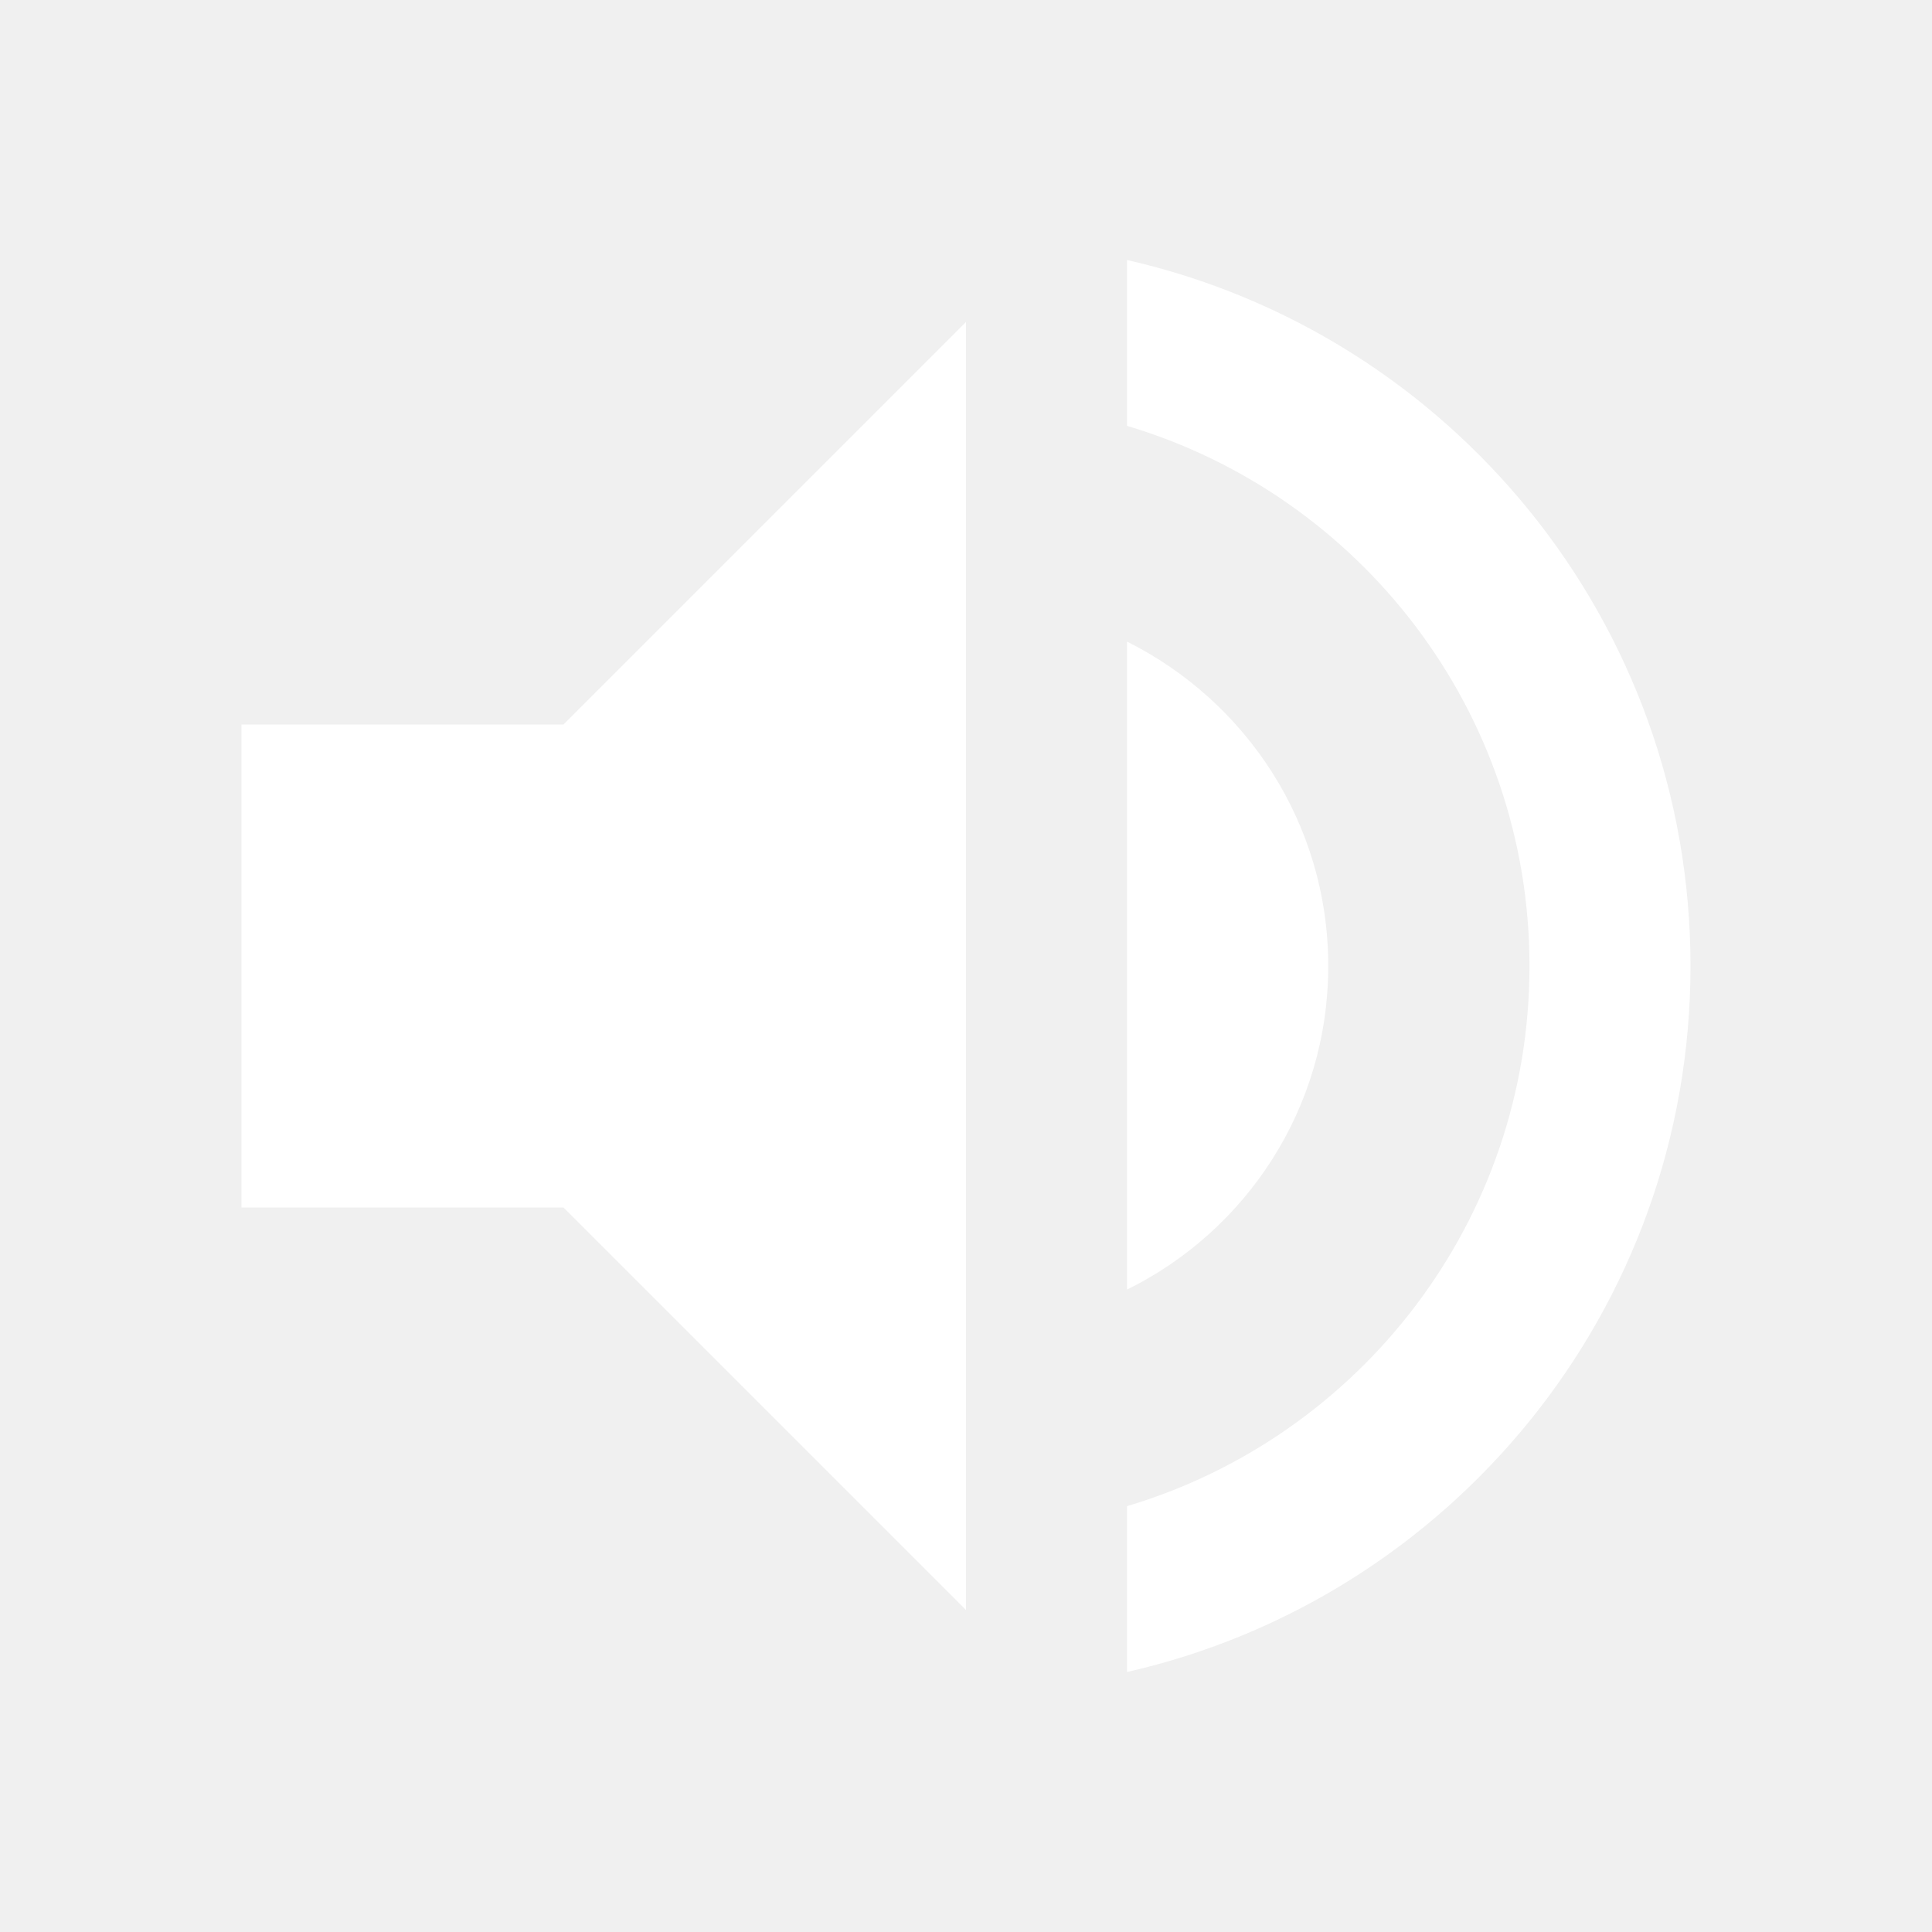
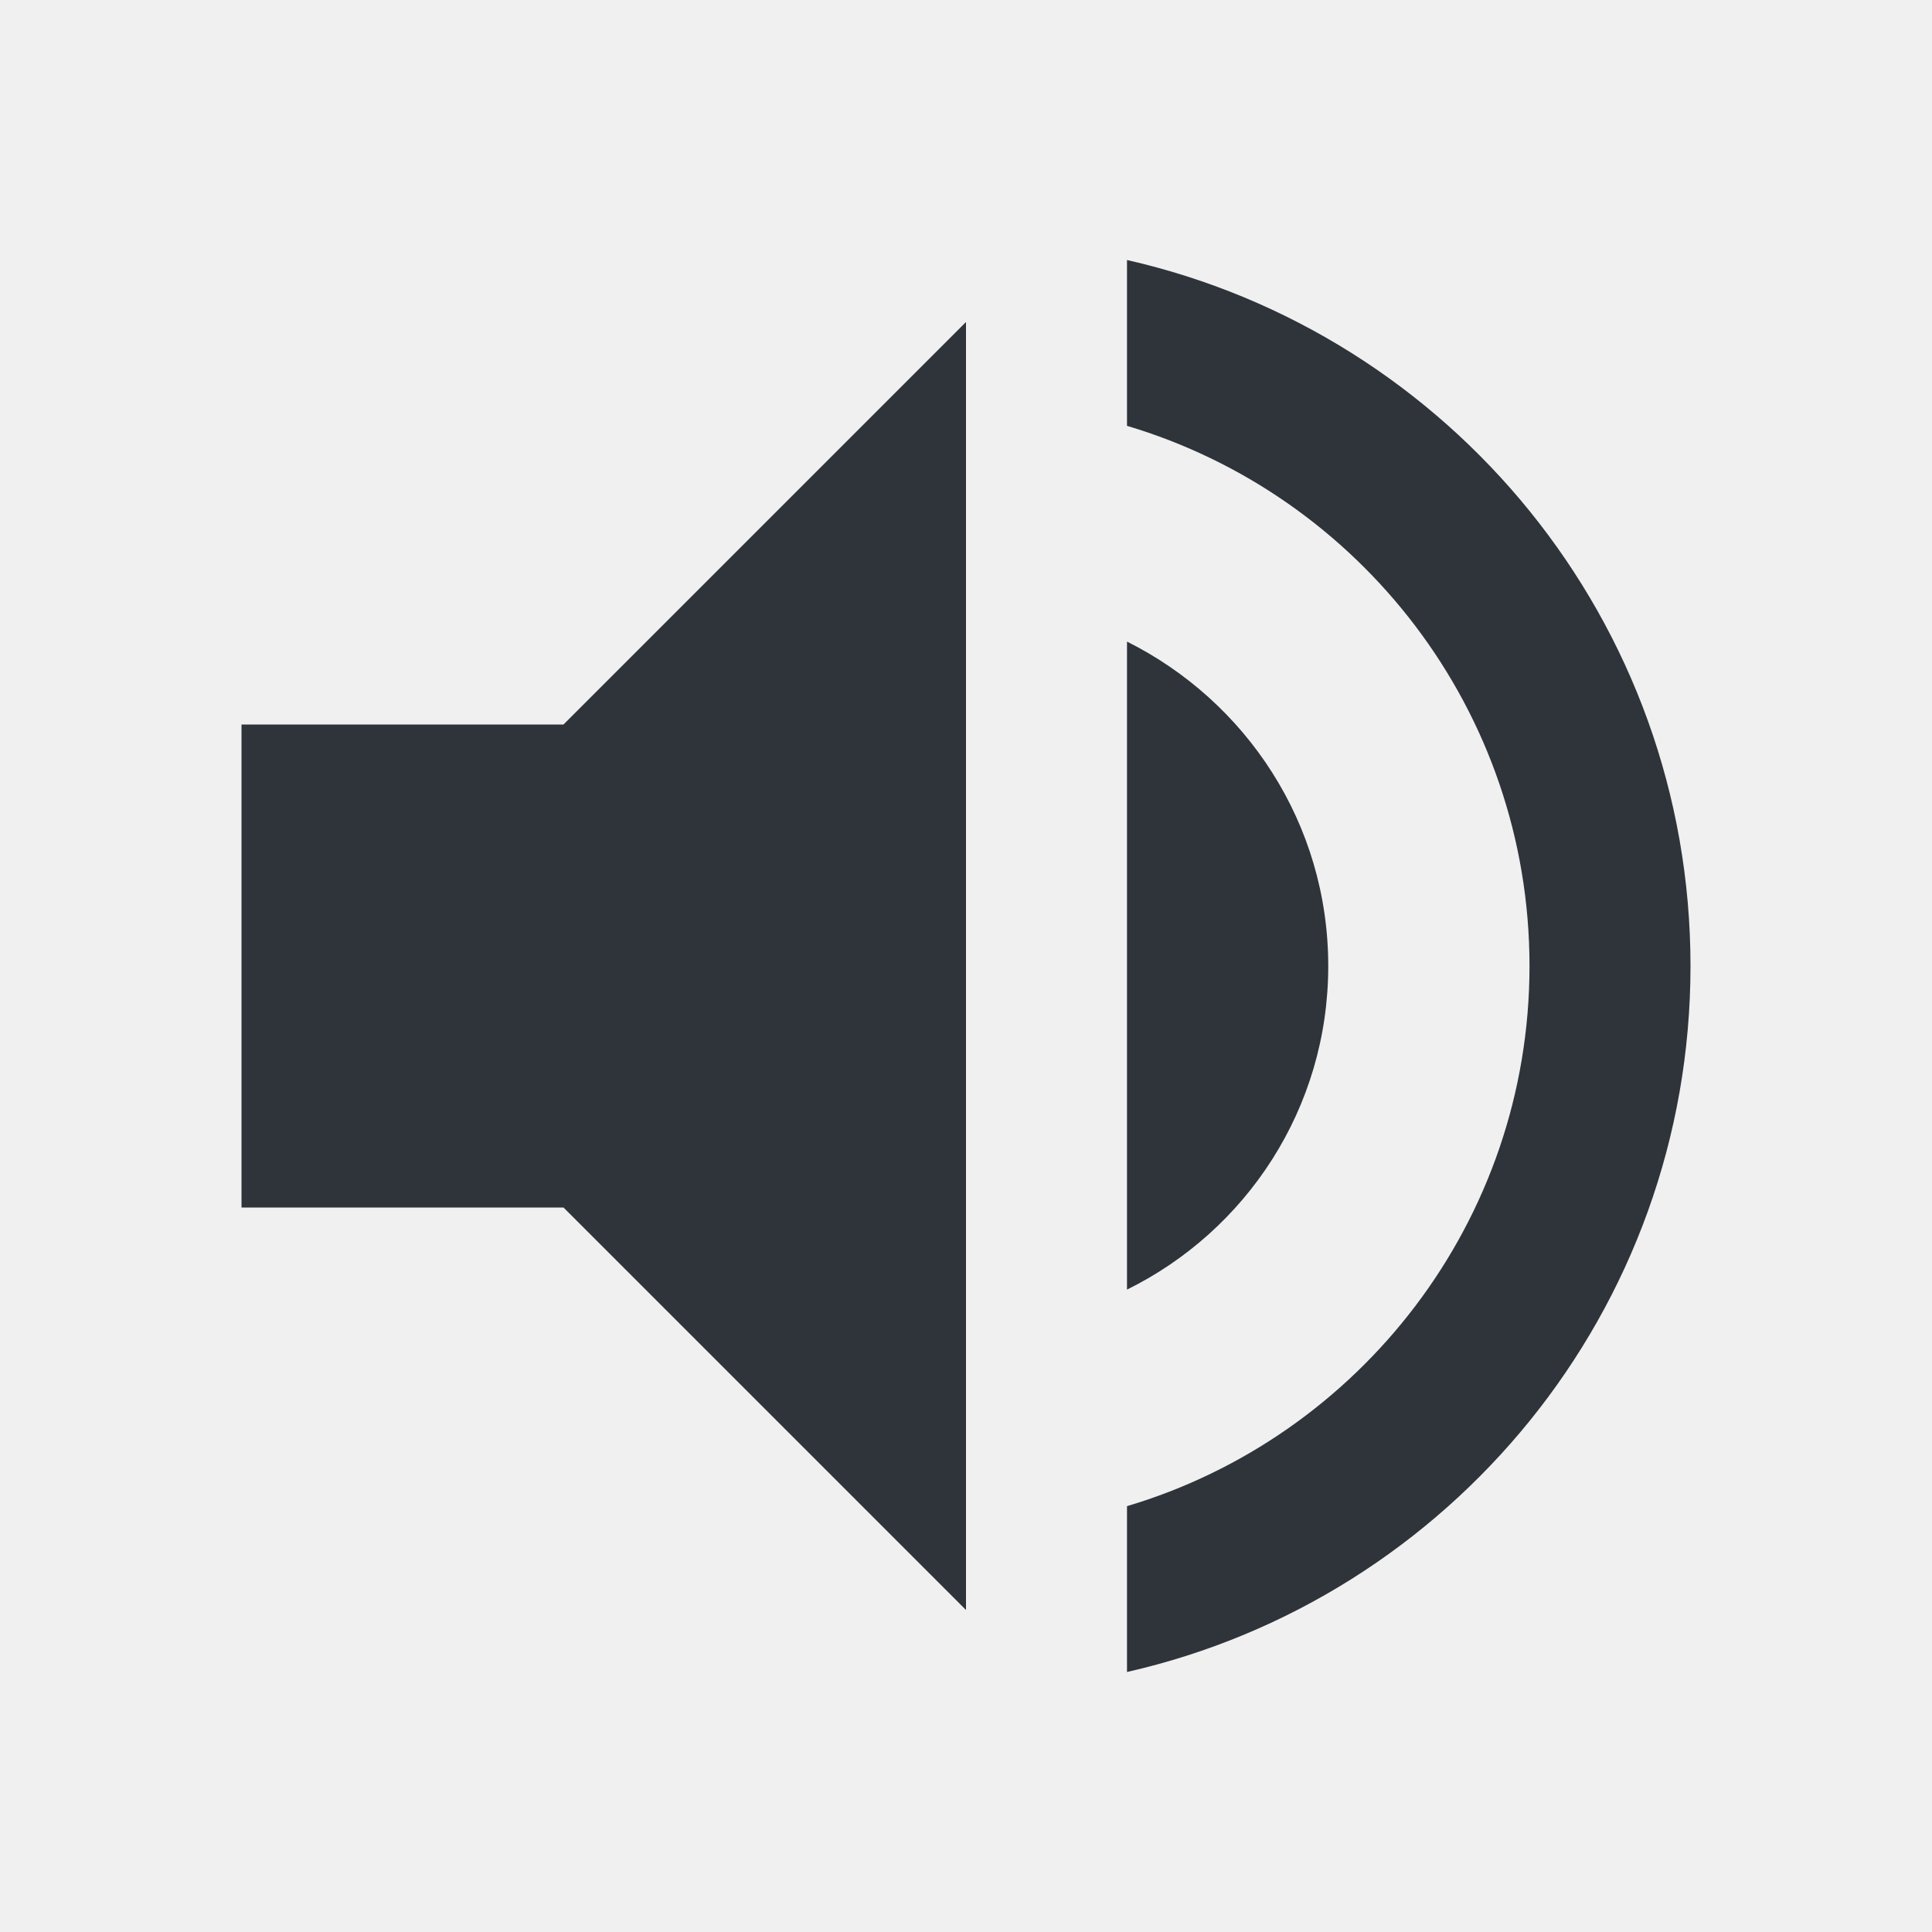
- <svg xmlns="http://www.w3.org/2000/svg" viewBox="0 0 24 24" fill="#FFFFFF">
+ <svg xmlns="http://www.w3.org/2000/svg" viewBox="0 0 24 24" fill="#2F343B">
  <path d="M3 9v6h4l5 5V4L7 9H3zm13.5 3c0-1.77-1.02-3.29-2.5-4.03v8.05c1.48-.73 2.5-2.25 2.5-4.02zM14 3.23v2.06c2.89.86 5 3.54 5 6.71s-2.11 5.85-5 6.71v2.06c4.01-.91 7-4.49 7-8.77s-2.99-7.86-7-8.77z" />
</svg>
